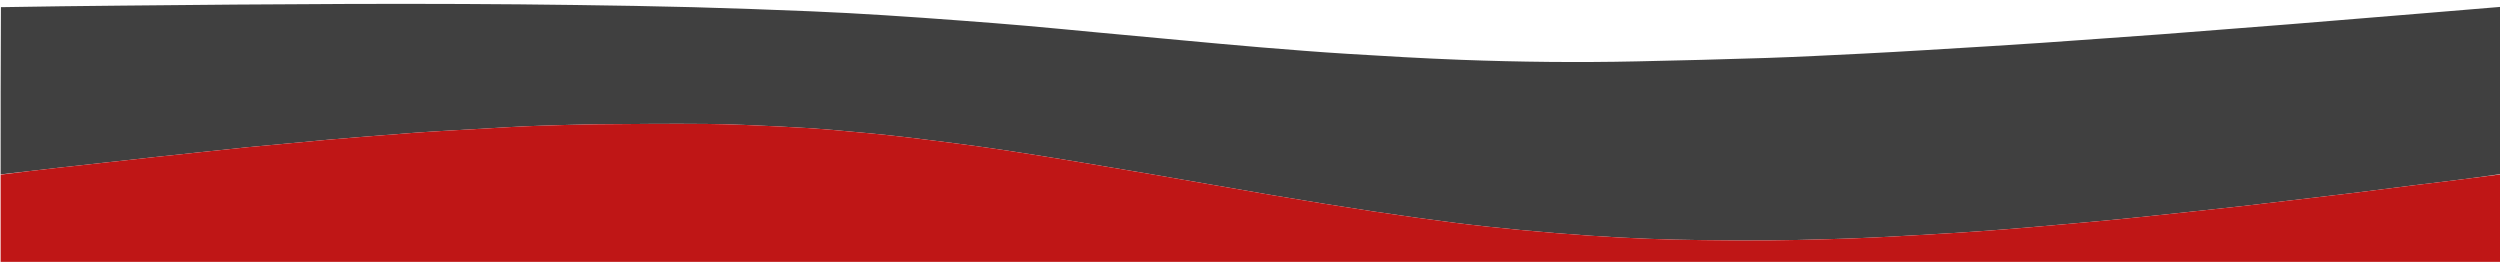
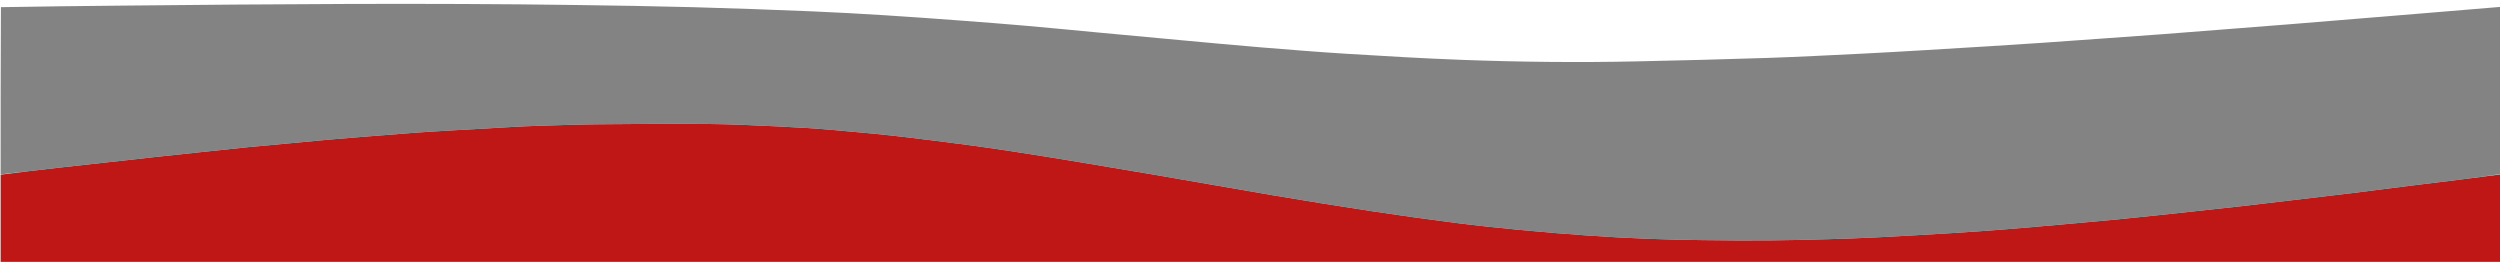
<svg xmlns="http://www.w3.org/2000/svg" version="1.1" id="Layer_1" x="0px" y="0px" width="100%" viewBox="0 0 4000 418" enable-background="new 0 0 4000 418" xml:space="preserve">
-   <path fill="#404040" opacity="1" stroke="none" d=" M1,279   C1,189.979 1,100.958 1.469,11.469   C66.264,10.328 130.59,9.63 194.916,8.987   C437.228,6.566 679.542,4.601 921.861,8.005   C984.349,8.882 1046.842,9.832 1109.312,11.503   C1172.277,13.187 1235.227,15.55 1298.164,18.114   C1337.45,19.715 1376.715,21.974 1415.959,24.42   C1456.694,26.958 1497.402,29.953 1538.104,32.98   C1572.99,35.575 1607.868,38.29 1642.717,41.332   C1680.381,44.62 1718.005,48.368 1755.649,51.879   C1800.092,56.024 1844.535,60.175 1888.985,64.242   C1931.945,68.173 1974.892,72.266 2017.885,75.799   C2063.872,79.579 2109.875,83.29 2155.926,86.122   C2216.458,89.844 2277.015,93.445 2337.612,95.717   C2431.217,99.227 2524.882,100.24 2618.545,98.215   C2688.184,96.709 2757.824,95.012 2827.441,92.694   C2878.73,90.987 2929.988,88.263 2981.248,85.755   C3013.865,84.16 3046.465,82.195 3079.066,80.281   C3114.16,78.22 3149.249,76.064 3184.335,73.878   C3211.938,72.157 3239.541,70.416 3267.133,68.523   C3302.368,66.105 3337.592,63.533 3372.82,61.01   C3402.231,58.904 3431.648,56.86 3461.05,54.631   C3497.926,51.836 3534.789,48.88 3571.658,45.995   C3602.88,43.552 3634.107,41.168 3665.323,38.655   C3704.342,35.515 3743.353,32.272 3782.368,29.072   C3816.567,26.266 3850.768,23.473 3884.966,20.646   C3923.645,17.447 3962.322,14.217 4001,11   C4001,100.021 4001,189.042 4000.579,278.555   C3977.395,282.005 3954.641,285.036 3931.866,287.899   C3906.287,291.114 3880.681,294.12 3855.1,297.322   C3824.734,301.124 3794.396,305.148 3764.021,308.876   C3732.158,312.787 3700.266,316.468 3668.385,320.239   C3640.965,323.483 3613.555,326.815 3586.119,329.92   C3557.688,333.137 3529.235,336.163 3500.785,339.206   C3467.207,342.796 3433.635,346.464 3400.033,349.82   C3370.068,352.812 3340.072,355.507 3310.075,358.183   C3276.598,361.169 3243.117,364.143 3209.615,366.825   C3181.91,369.042 3154.185,371.042 3126.445,372.753   C3085.24,375.295 3044.023,377.68 3002.794,379.779   C2976.685,381.107 2950.549,381.993 2924.416,382.717   C2892.445,383.603 2860.467,384.465 2828.487,384.689   C2793.668,384.934 2758.842,384.65 2724.024,384.197   C2694.88,383.818 2665.729,383.222 2636.608,382.066   C2605.507,380.832 2574.408,379.23 2543.36,377.058   C2506.679,374.492 2470.02,371.502 2433.414,368.031   C2398.806,364.749 2364.215,361.117 2329.734,356.715   C2284.866,350.988 2240.05,344.777 2195.33,337.989   C2142.884,330.029 2090.515,321.534 2038.206,312.711   C1972.944,301.704 1907.819,289.885 1842.56,278.859   C1767.955,266.255 1693.366,253.501 1618.585,242.021   C1563.859,233.62 1508.892,226.686 1453.921,220.014   C1414.79,215.265 1375.507,211.659 1336.23,208.259   C1306.223,205.661 1276.138,203.749 1246.051,202.322   C1207.793,200.507 1169.505,198.67 1131.217,198.322   C1073.406,197.796 1015.582,198.319 957.768,198.851   C926.292,199.141 894.822,200.273 863.355,201.213   C847.878,201.675 832.407,202.441 816.945,203.288   C783.536,205.119 750.133,207.06 716.732,209.018   C699.283,210.041 681.831,211.036 664.401,212.329   C636.024,214.434 607.662,216.751 579.297,219.021   C561.879,220.415 544.459,221.792 527.056,223.35   C503.359,225.471 479.679,227.769 455.99,229.97   C436.772,231.755 417.536,233.37 398.334,235.308   C371.024,238.065 343.737,241.039 316.442,243.939   C293.613,246.364 270.783,248.774 247.961,251.264   C221.834,254.115 195.716,257.048 169.594,259.941   C144.463,262.725 119.325,265.45 94.201,268.295   C63.128,271.813 32.066,275.427 1,279  z" />
+   <path fill="#838383" opacity="1" stroke="none" d=" M1,279   C1,189.979 1,100.958 1.469,11.469   C66.264,10.328 130.59,9.63 194.916,8.987   C437.228,6.566 679.542,4.601 921.861,8.005   C984.349,8.882 1046.842,9.832 1109.312,11.503   C1172.277,13.187 1235.227,15.55 1298.164,18.114   C1337.45,19.715 1376.715,21.974 1415.959,24.42   C1456.694,26.958 1497.402,29.953 1538.104,32.98   C1572.99,35.575 1607.868,38.29 1642.717,41.332   C1680.381,44.62 1718.005,48.368 1755.649,51.879   C1800.092,56.024 1844.535,60.175 1888.985,64.242   C1931.945,68.173 1974.892,72.266 2017.885,75.799   C2063.872,79.579 2109.875,83.29 2155.926,86.122   C2216.458,89.844 2277.015,93.445 2337.612,95.717   C2431.217,99.227 2524.882,100.24 2618.545,98.215   C2688.184,96.709 2757.824,95.012 2827.441,92.694   C2878.73,90.987 2929.988,88.263 2981.248,85.755   C3013.865,84.16 3046.465,82.195 3079.066,80.281   C3114.16,78.22 3149.249,76.064 3184.335,73.878   C3211.938,72.157 3239.541,70.416 3267.133,68.523   C3302.368,66.105 3337.592,63.533 3372.82,61.01   C3402.231,58.904 3431.648,56.86 3461.05,54.631   C3497.926,51.836 3534.789,48.88 3571.658,45.995   C3602.88,43.552 3634.107,41.168 3665.323,38.655   C3704.342,35.515 3743.353,32.272 3782.368,29.072   C3816.567,26.266 3850.768,23.473 3884.966,20.646   C3923.645,17.447 3962.322,14.217 4001,11   C4001,100.021 4001,189.042 4000.579,278.555   C3977.395,282.005 3954.641,285.036 3931.866,287.899   C3906.287,291.114 3880.681,294.12 3855.1,297.322   C3824.734,301.124 3794.396,305.148 3764.021,308.876   C3732.158,312.787 3700.266,316.468 3668.385,320.239   C3640.965,323.483 3613.555,326.815 3586.119,329.92   C3557.688,333.137 3529.235,336.163 3500.785,339.206   C3467.207,342.796 3433.635,346.464 3400.033,349.82   C3370.068,352.812 3340.072,355.507 3310.075,358.183   C3276.598,361.169 3243.117,364.143 3209.615,366.825   C3181.91,369.042 3154.185,371.042 3126.445,372.753   C3085.24,375.295 3044.023,377.68 3002.794,379.779   C2976.685,381.107 2950.549,381.993 2924.416,382.717   C2892.445,383.603 2860.467,384.465 2828.487,384.689   C2793.668,384.934 2758.842,384.65 2724.024,384.197   C2694.88,383.818 2665.729,383.222 2636.608,382.066   C2605.507,380.832 2574.408,379.23 2543.36,377.058   C2506.679,374.492 2470.02,371.502 2433.414,368.031   C2398.806,364.749 2364.215,361.117 2329.734,356.715   C2284.866,350.988 2240.05,344.777 2195.33,337.989   C2142.884,330.029 2090.515,321.534 2038.206,312.711   C1972.944,301.704 1907.819,289.885 1842.56,278.859   C1767.955,266.255 1693.366,253.501 1618.585,242.021   C1563.859,233.62 1508.892,226.686 1453.921,220.014   C1414.79,215.265 1375.507,211.659 1336.23,208.259   C1306.223,205.661 1276.138,203.749 1246.051,202.322   C1207.793,200.507 1169.505,198.67 1131.217,198.322   C1073.406,197.796 1015.582,198.319 957.768,198.851   C926.292,199.141 894.822,200.273 863.355,201.213   C847.878,201.675 832.407,202.441 816.945,203.288   C783.536,205.119 750.133,207.06 716.732,209.018   C699.283,210.041 681.831,211.036 664.401,212.329   C636.024,214.434 607.662,216.751 579.297,219.021   C561.879,220.415 544.459,221.792 527.056,223.35   C503.359,225.471 479.679,227.769 455.99,229.97   C436.772,231.755 417.536,233.37 398.334,235.308   C371.024,238.065 343.737,241.039 316.442,243.939   C293.613,246.364 270.783,248.774 247.961,251.264   C221.834,254.115 195.716,257.048 169.594,259.941   C144.463,262.725 119.325,265.45 94.201,268.295   C63.128,271.813 32.066,275.427 1,279  z" />
  <path fill="#bf1616" opacity="1" stroke="none" d=" M1,279.469   C32.066,275.427 63.128,271.813 94.201,268.295   C119.325,265.45 144.463,262.725 169.594,259.941   C195.716,257.048 221.834,254.115 247.961,251.264   C270.783,248.774 293.613,246.364 316.442,243.939   C343.737,241.039 371.024,238.065 398.334,235.308   C417.536,233.37 436.772,231.755 455.99,229.97   C479.679,227.769 503.359,225.471 527.056,223.35   C544.459,221.792 561.879,220.415 579.297,219.021   C607.662,216.751 636.024,214.434 664.401,212.329   C681.831,211.036 699.283,210.041 716.732,209.018   C750.133,207.06 783.536,205.119 816.945,203.288   C832.407,202.441 847.878,201.675 863.355,201.213   C894.822,200.273 926.292,199.141 957.768,198.851   C1015.582,198.319 1073.406,197.796 1131.217,198.322   C1169.505,198.67 1207.793,200.507 1246.051,202.322   C1276.138,203.749 1306.223,205.661 1336.23,208.259   C1375.507,211.659 1414.79,215.265 1453.921,220.014   C1508.892,226.686 1563.859,233.62 1618.585,242.021   C1693.366,253.501 1767.955,266.255 1842.56,278.859   C1907.819,289.885 1972.944,301.704 2038.206,312.711   C2090.515,321.534 2142.884,330.029 2195.33,337.989   C2240.05,344.777 2284.866,350.988 2329.734,356.715   C2364.215,361.117 2398.806,364.749 2433.414,368.031   C2470.02,371.502 2506.679,374.492 2543.36,377.058   C2574.408,379.23 2605.507,380.832 2636.608,382.066   C2665.729,383.222 2694.88,383.818 2724.024,384.197   C2758.842,384.65 2793.668,384.934 2828.487,384.689   C2860.467,384.465 2892.445,383.603 2924.416,382.717   C2950.549,381.993 2976.685,381.107 3002.794,379.779   C3044.023,377.68 3085.24,375.295 3126.445,372.753   C3154.185,371.042 3181.91,369.042 3209.615,366.825   C3243.117,364.143 3276.598,361.169 3310.075,358.183   C3340.072,355.507 3370.068,352.812 3400.033,349.82   C3433.635,346.464 3467.207,342.796 3500.785,339.206   C3529.235,336.163 3557.688,333.137 3586.119,329.92   C3613.555,326.815 3640.965,323.483 3668.385,320.239   C3700.266,316.468 3732.158,312.787 3764.021,308.876   C3794.396,305.148 3824.734,301.124 3855.1,297.322   C3880.681,294.12 3906.287,291.114 3931.866,287.899   C3954.641,285.036 3977.395,282.005 4000.579,279.024   C4001,325.662 4001,372.324 4001,418.962   C2667.667,418.962 1334.333,418.962 1,418.962   C1,372.595 1,326.266 1,279.469  z" />
</svg>
